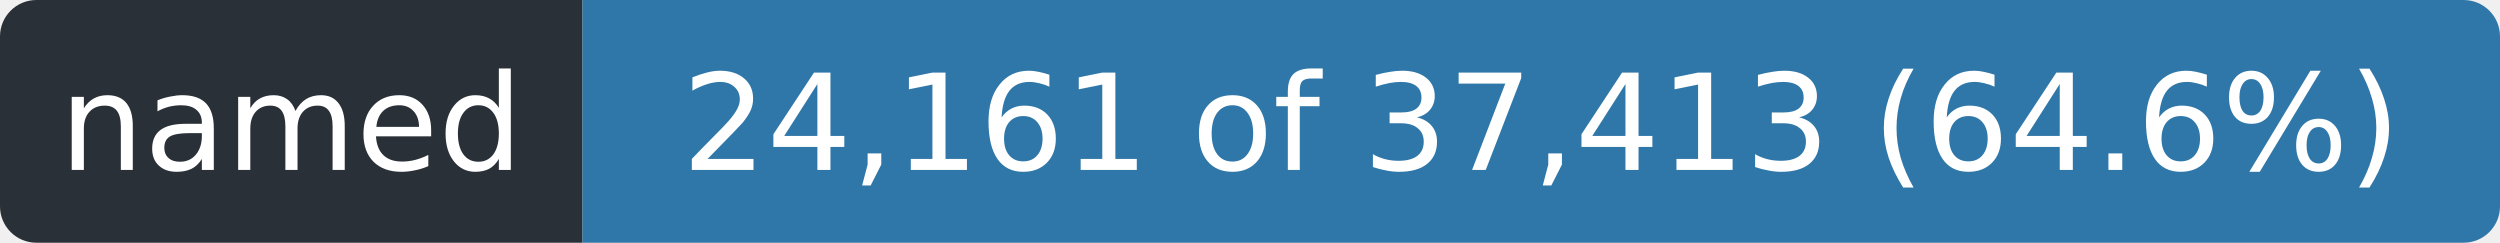
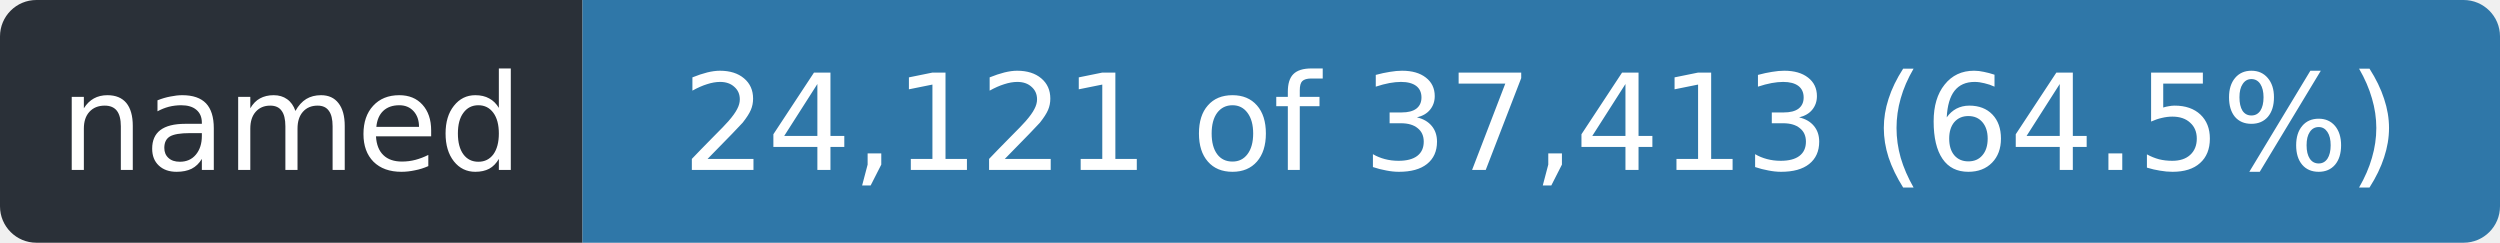
- <svg xmlns="http://www.w3.org/2000/svg" width="206" height="20" role="img" aria-label="named: 24,161 of 37,413 (64.6%)">
+ <svg xmlns="http://www.w3.org/2000/svg" width="206" height="20" role="img" aria-label="named: 24,121 of 37,413 (64.5%)">
  <clipPath id="r">
    <rect width="206" height="20" rx="3" />
  </clipPath>
  <g clip-path="url(#r)">
    <rect width="48" height="20" fill="#2a3038" />
    <rect x="48" width="158" height="20" fill="#2f77a8" />
  </g>
  <g fill="#fff" font-family="Verdana,Geneva,DejaVu Sans,sans-serif" font-size="11" text-anchor="middle">
    <text x="24.0" y="14" textLength="36">named</text>
-     <text x="127.0" y="14" textLength="146">24,161 of 37,413 (64.6%)</text>
+     <text x="127.0" y="14" textLength="146">24,121 of 37,413 (64.5%)</text>
  </g>
</svg>
